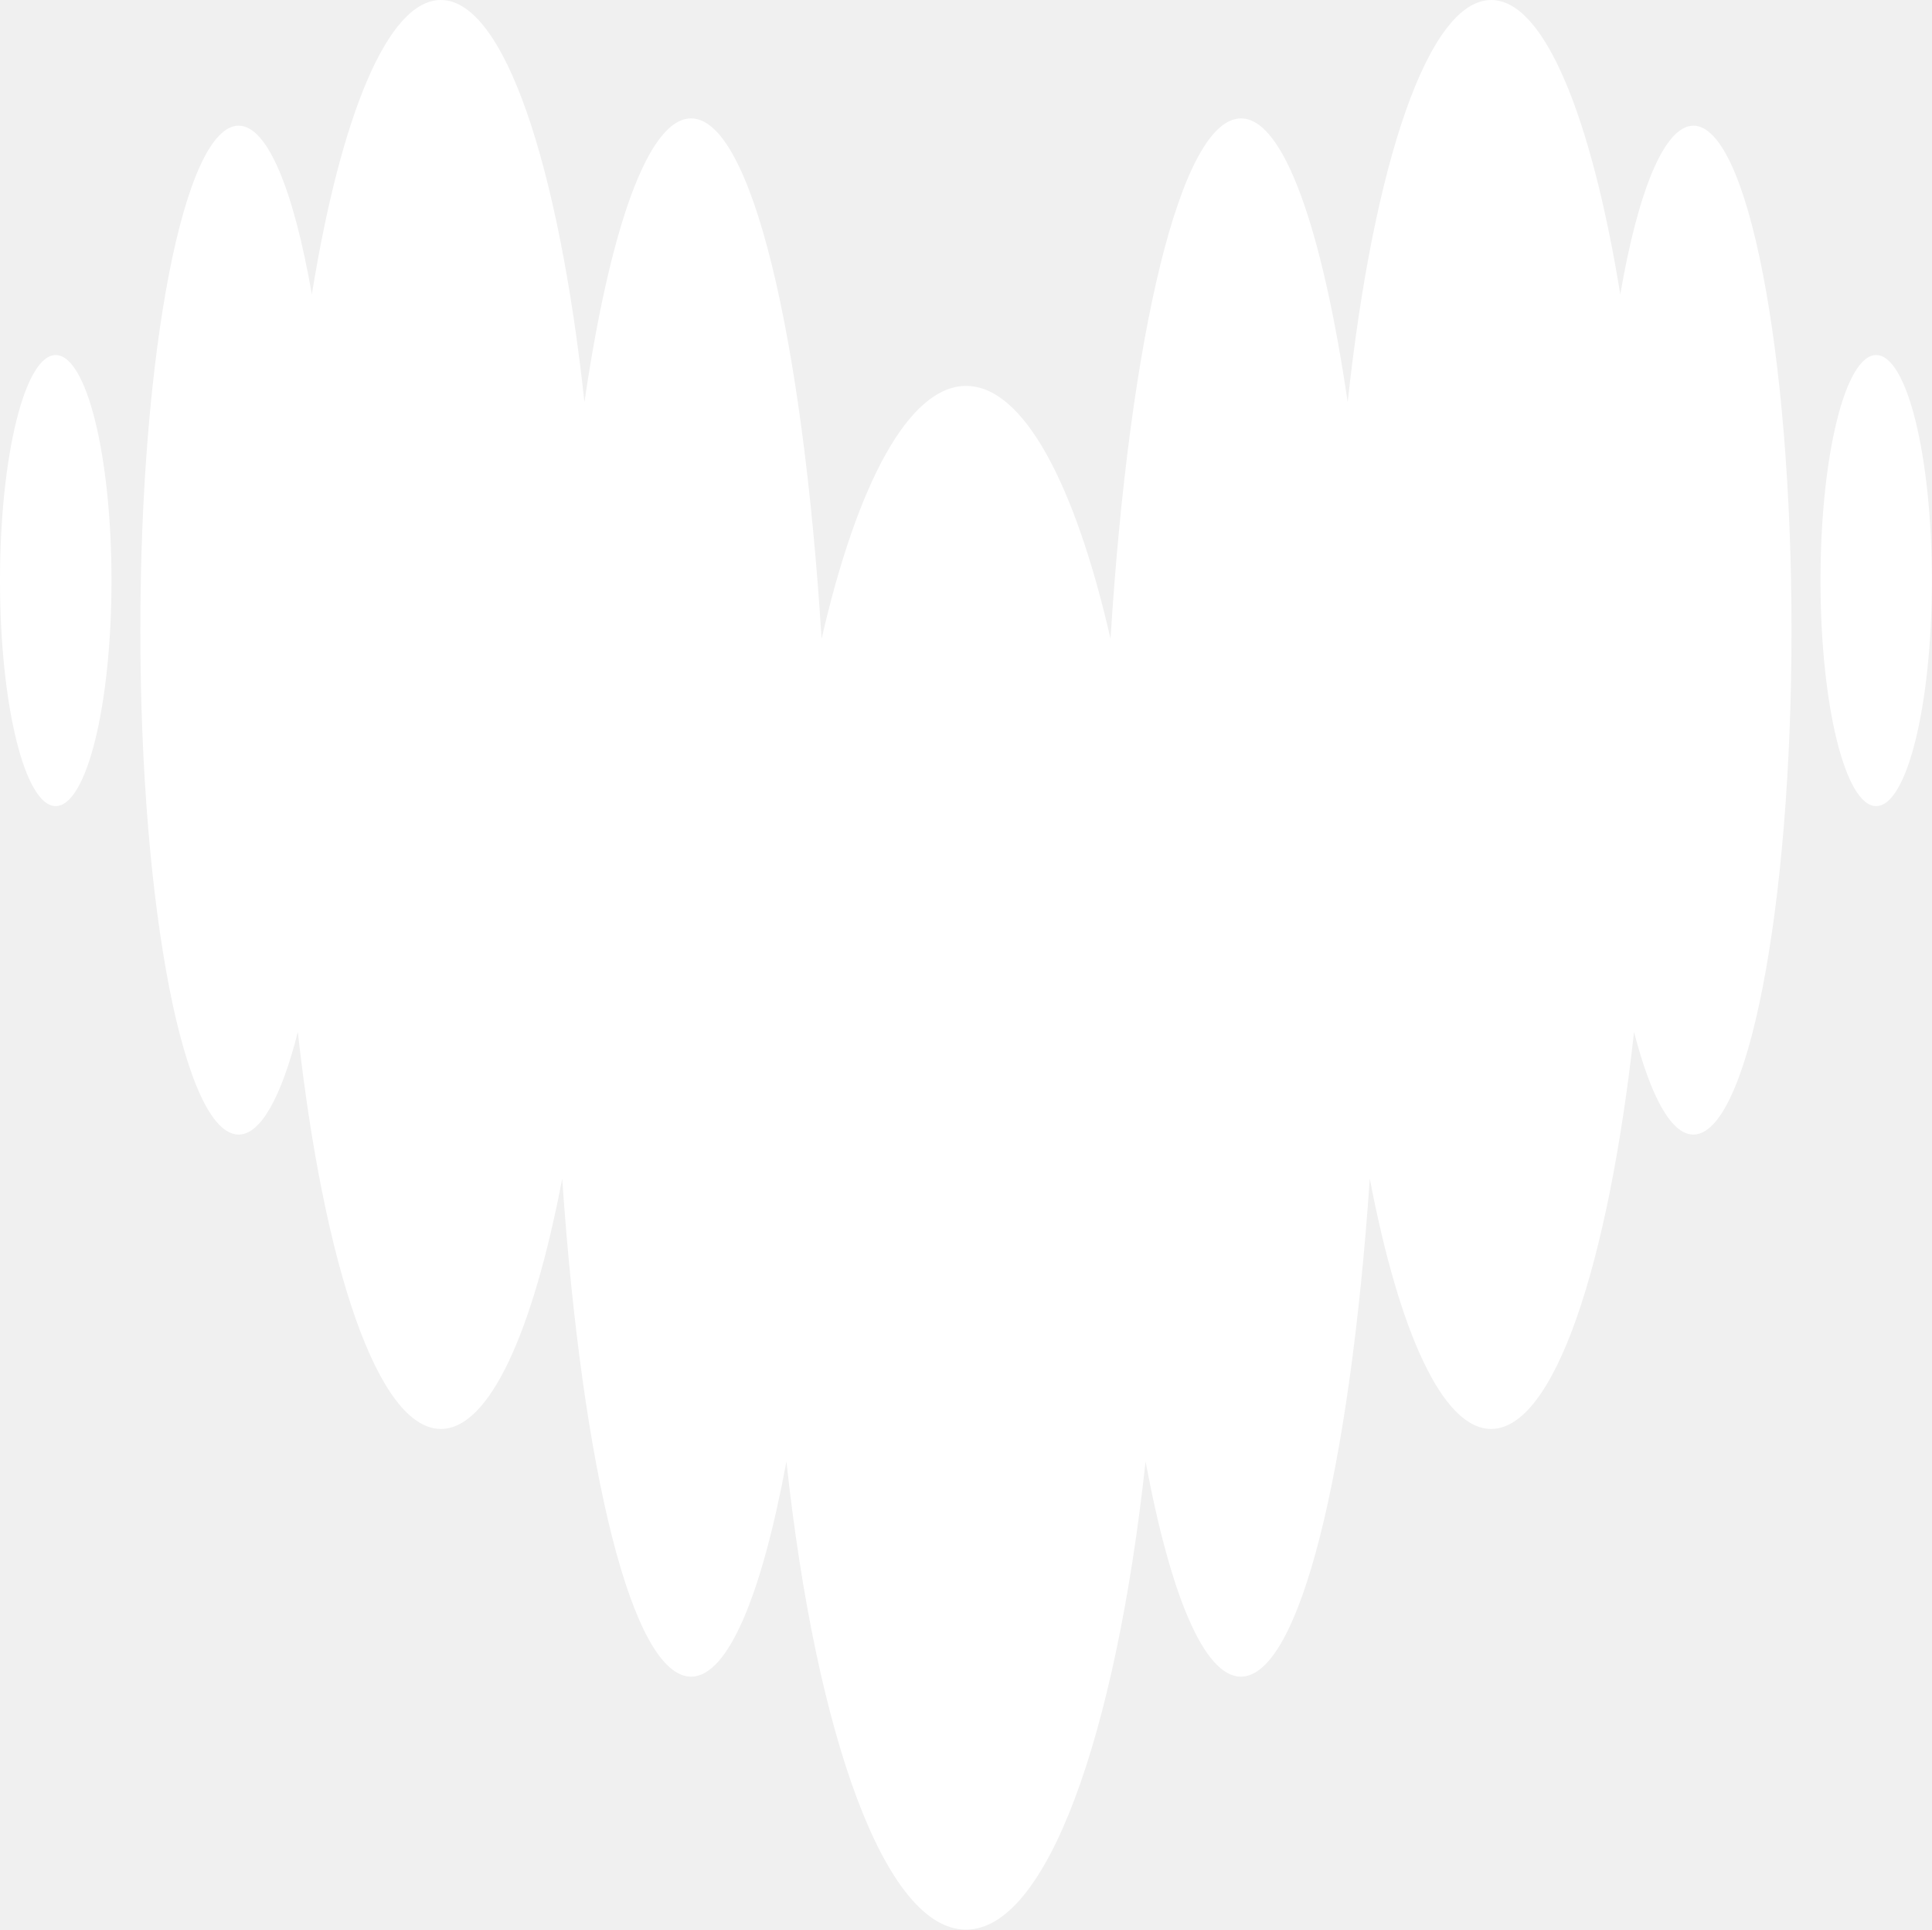
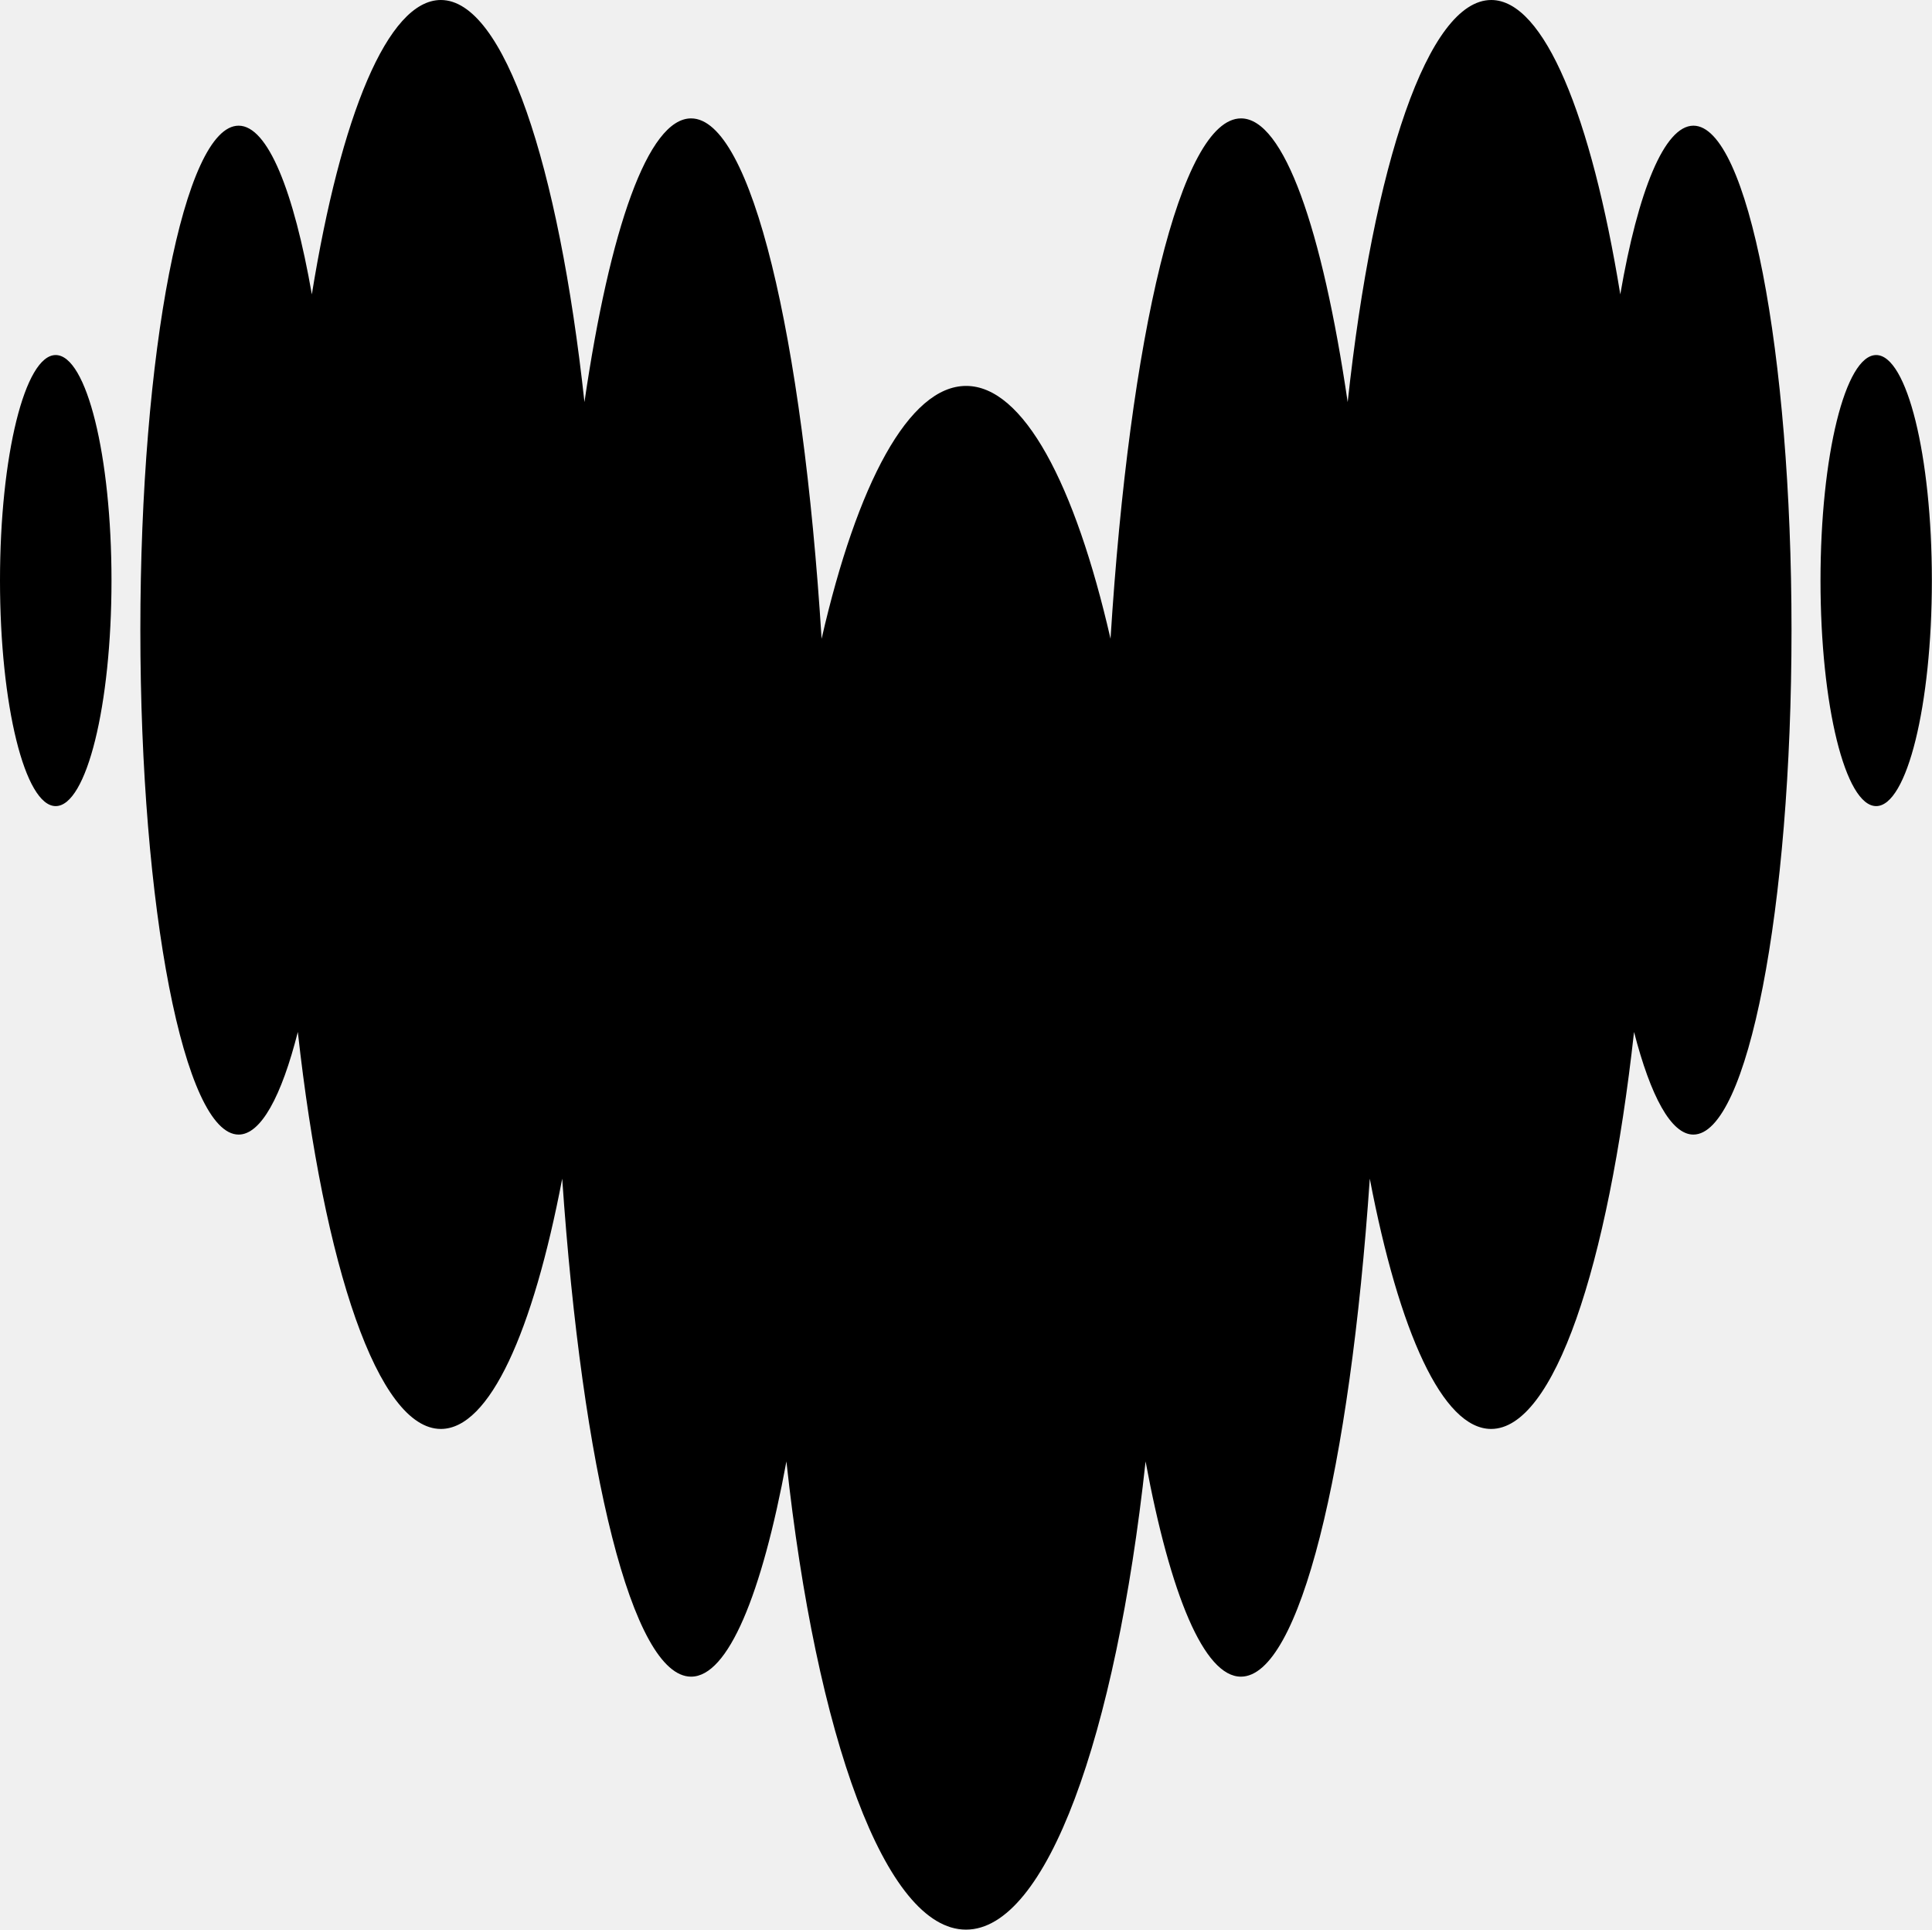
- <svg xmlns="http://www.w3.org/2000/svg" width="1433" height="1431">
-   <path fill="#fff" fill-rule="evenodd" d="M1201.8 218.3c13.2-76.7 32.7-125 54.2-125.1h.1c40.2.2 72.7 167.5 72.7 374.1 0 206.7-32.6 374.1-72.8 374.1-16.5 0-31.7-28.4-44-76.1-19.3 174.5-59.5 294.4-106 294.4-36 0-68.3-72-90-185.6-14.8 216-52.1 369.3-95.6 369.3-27.3 0-52.3-60.7-70.7-159.6-22.2 204.1-73.5 347.2-133.2 347.2-59.8 0-111.1-143-133.2-347.2-18.3 98.9-43.3 159.6-70.7 159.6-43.6 0-80.8-153.3-95.6-369.3-21.7 113.6-53.9 185.6-90 185.6-46.5 0-86.7-119.9-106.1-294.4-12.1 47.8-27.4 76.1-43.9 76.1-40.3 0-72.9-167.4-72.9-374.1 0-206.6 32.6-374.1 72.9-374.1 21.6 0 40.9 48.4 54.3 125.1C252.7 86 287.6 0 327 0c46.8 0 87.3 121.6 106.5 298.2 18.8-128.5 47.2-210.4 79.1-210.4 44.7 0 82.7 161.1 96.8 385.9 26.4-115.2 64.8-187.5 107.2-187.5s80.7 72.3 107.1 187.5c14.1-224.8 52.1-385.9 96.8-385.9 31.8 0 60.2 81.9 79.1 210.4C1018.7 121.6 1059.3 0 1106.1 0c39.2 0 74.2 86 95.7 218.3M41.3 597.8C18.5 597.8 0 523 0 430.5s18.5-167.2 41.3-167.2c22.9 0 41.4 74.7 41.4 167.2S64.2 597.8 41.3 597.8m1350.3 0c-22.9 0-41.3-74.8-41.3-167.3s18.4-167.2 41.3-167.2c22.8 0 41.3 74.7 41.3 167.2s-18.5 167.3-41.3 167.3" />
+ <svg xmlns="http://www.w3.org/2000/svg" viewBox="0 0 1433 1431" fill="currentColor">
+   <path fill-rule="evenodd" d="M1201.8 218.3c13.2-76.7 32.7-125 54.2-125.1h.1c40.2.2 72.7 167.5 72.7 374.1 0 206.7-32.6 374.1-72.8 374.1-16.5 0-31.7-28.4-44-76.1-19.3 174.5-59.5 294.4-106 294.4-36 0-68.3-72-90-185.6-14.8 216-52.1 369.3-95.6 369.3-27.3 0-52.3-60.7-70.7-159.6-22.2 204.1-73.5 347.2-133.2 347.2-59.8 0-111.1-143-133.2-347.2-18.3 98.9-43.3 159.6-70.7 159.6-43.6 0-80.8-153.3-95.6-369.3-21.7 113.6-53.9 185.6-90 185.6-46.5 0-86.7-119.9-106.1-294.4-12.1 47.8-27.4 76.1-43.9 76.1-40.3 0-72.9-167.4-72.9-374.1 0-206.6 32.6-374.1 72.9-374.1 21.6 0 40.9 48.4 54.3 125.1C252.7 86 287.6 0 327 0c46.8 0 87.3 121.6 106.5 298.2 18.8-128.5 47.2-210.4 79.1-210.4 44.7 0 82.7 161.1 96.8 385.9 26.4-115.2 64.8-187.5 107.2-187.5s80.7 72.3 107.1 187.5c14.1-224.8 52.1-385.9 96.8-385.9 31.8 0 60.2 81.9 79.1 210.4C1018.7 121.6 1059.3 0 1106.1 0c39.2 0 74.2 86 95.7 218.3M41.3 597.8C18.5 597.8 0 523 0 430.5s18.5-167.2 41.3-167.2c22.9 0 41.4 74.7 41.4 167.2S64.2 597.8 41.3 597.8m1350.3 0c-22.9 0-41.3-74.8-41.3-167.3s18.4-167.2 41.3-167.2c22.8 0 41.3 74.7 41.3 167.2s-18.5 167.3-41.3 167.3" />
</svg>
